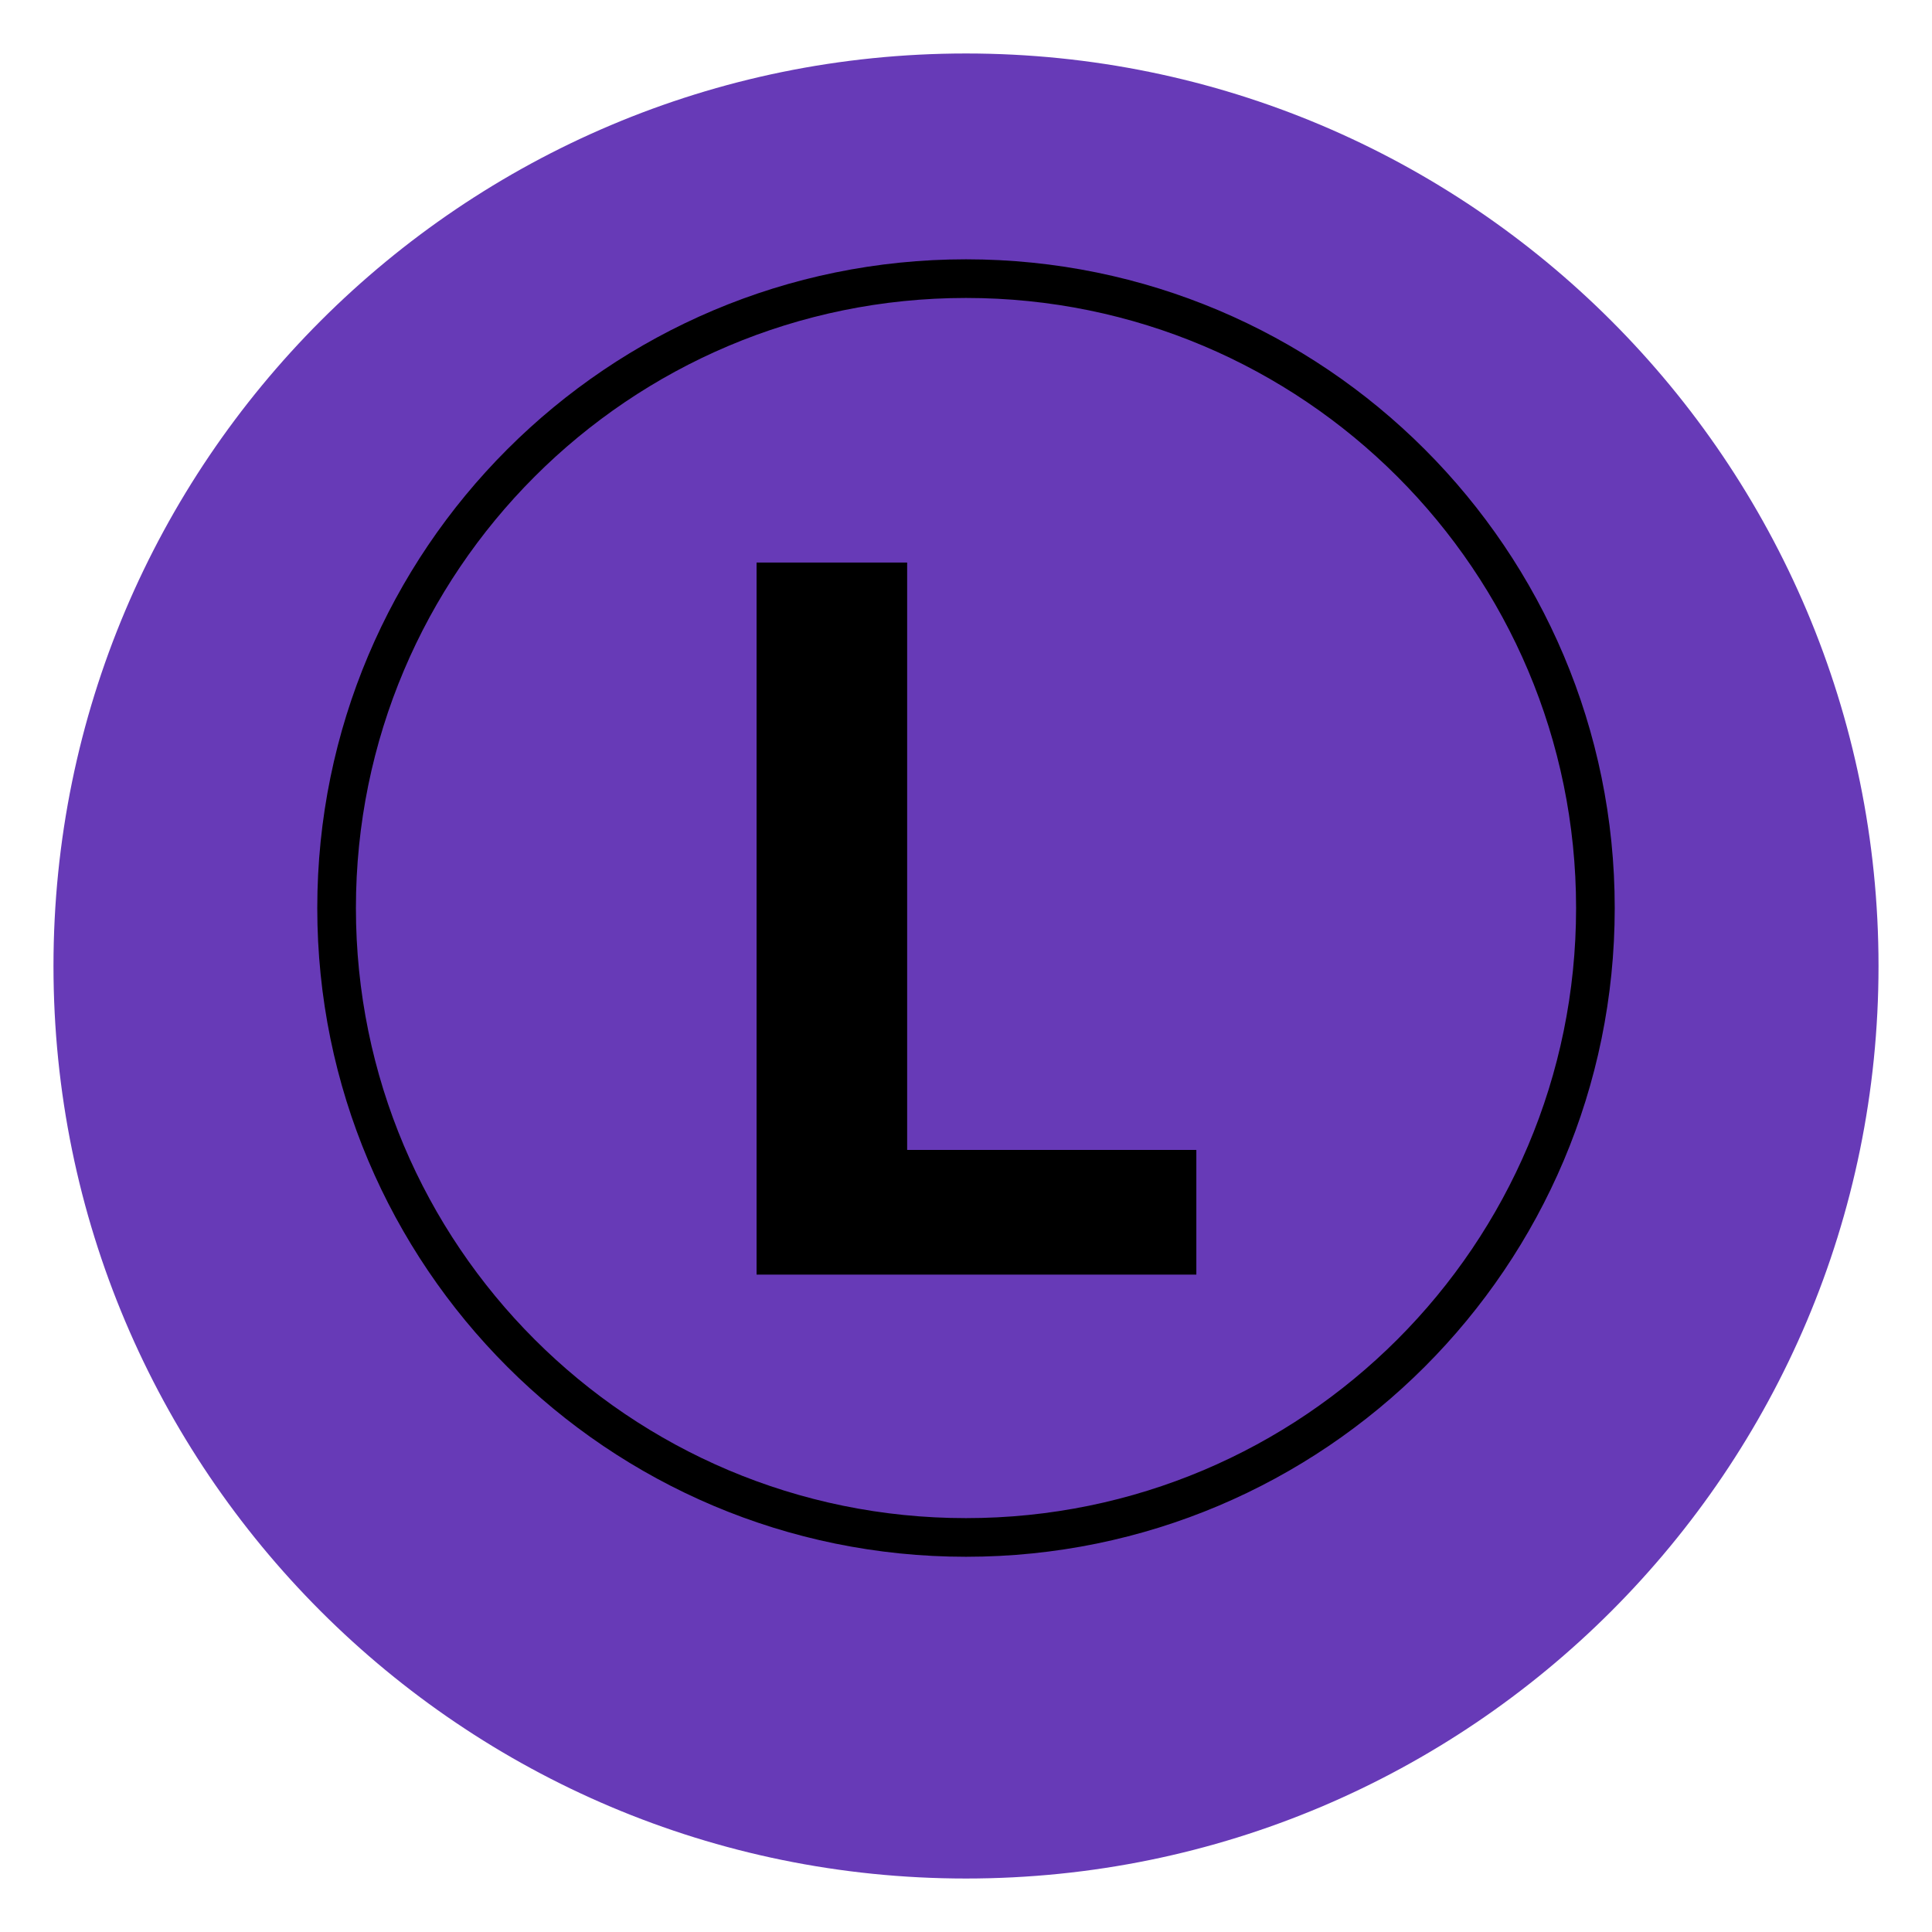
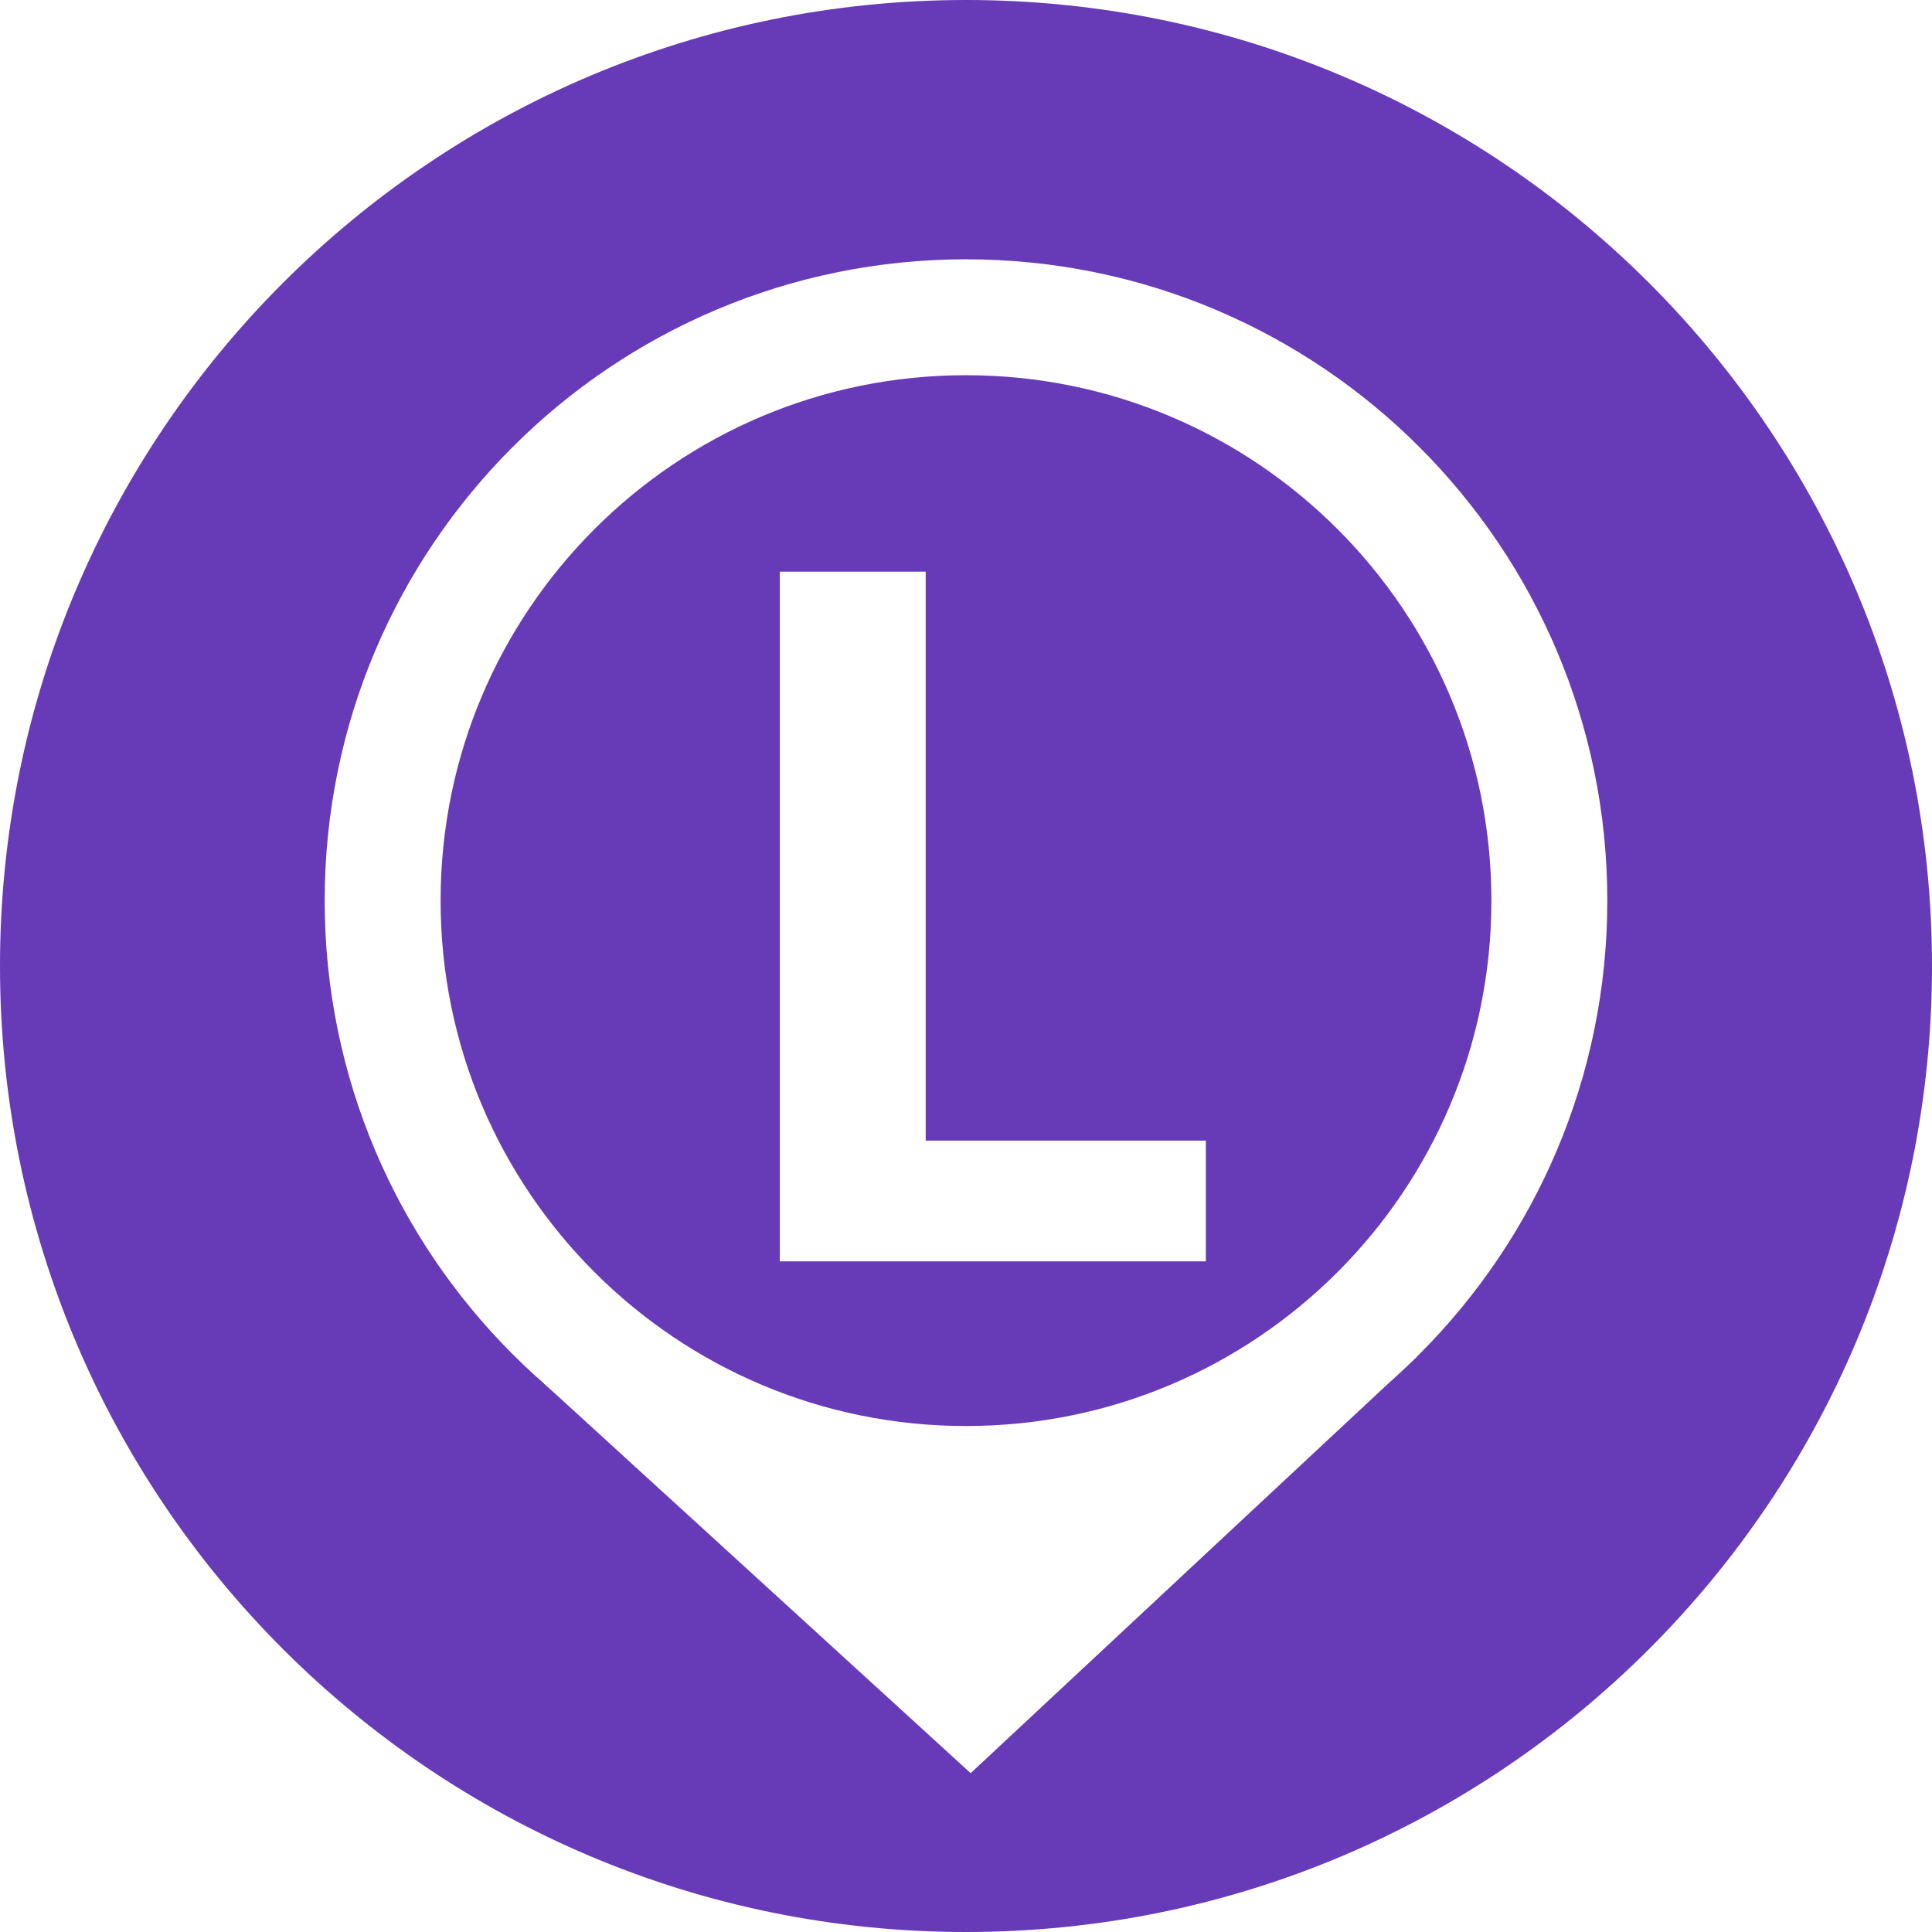
<svg xmlns="http://www.w3.org/2000/svg" xmlns:ns1="https://boxy-svg.com" viewBox="0 0 500 500">
-   <ellipse style="stroke: rgb(0, 0, 0); stroke-width: 0px; fill: rgb(103, 58, 183);" cx="250" cy="250" rx="236.159" ry="236.159" />
-   <path d="M -249.998 -467.6 L -133.067 -354.741 L -366.93 -354.741 L -249.998 -467.6 Z" ns1:shape="triangle -366.93 -467.6 233.863 112.859 0.5 0 1@0ab60ba9" style="stroke: rgb(0, 0, 0); transform-box: fill-box; transform-origin: 50% 50%;" transform="matrix(-1, 0, 0, -1, 499.997, 822.341)" />
-   <ellipse style="stroke: rgb(0, 0, 0); fill: rgb(103, 58, 183); stroke-width: 10px;" cx="250" cy="235" rx="162.89" ry="162.89" />
-   <text style="font-family: &quot;Adwaita Mono&quot;; font-size: 258.1px; font-weight: 700; white-space: pre;" x="172.567" y="329.867">L</text>
+   <defs>
+     <ns1:export>
+       <ns1:file format="png" />
+     </ns1:export>
+   </defs>
+   <ellipse style="stroke: rgb(0, 0, 0); fill: rgb(103, 58, 183); stroke-width: 0px;" cx="250" cy="250" rx="250" ry="250" />
+   <ellipse style="stroke-width: 30px; fill: rgb(103, 58, 183); stroke: rgb(255, 255, 255);" cx="250" cy="233.079" rx="150.972" ry="150.972" />
+   <text style="fill: rgb(255, 255, 255); font-family: &quot;Adwaita Sans&quot;; font-size: 250px; font-weight: 700; stroke-width: 2px; white-space: pre;" x="179.321" y="326.44">L</text>
+   <path style="stroke-width: 0px; stroke: rgb(255, 255, 255); fill: rgb(255, 255, 255);" d="M 140.795 358.053 L 251.208 458.894 L 366.577 351.244 L 361.574 340.922 L 337.824 361.125 L 309.969 373.504 L 280.587 384.163 L 218.915 382.408 L 191.274 375.288 L 154.264 357.371 L 136.739 338.231 L 140.795 358.053 Z" />
</svg>
